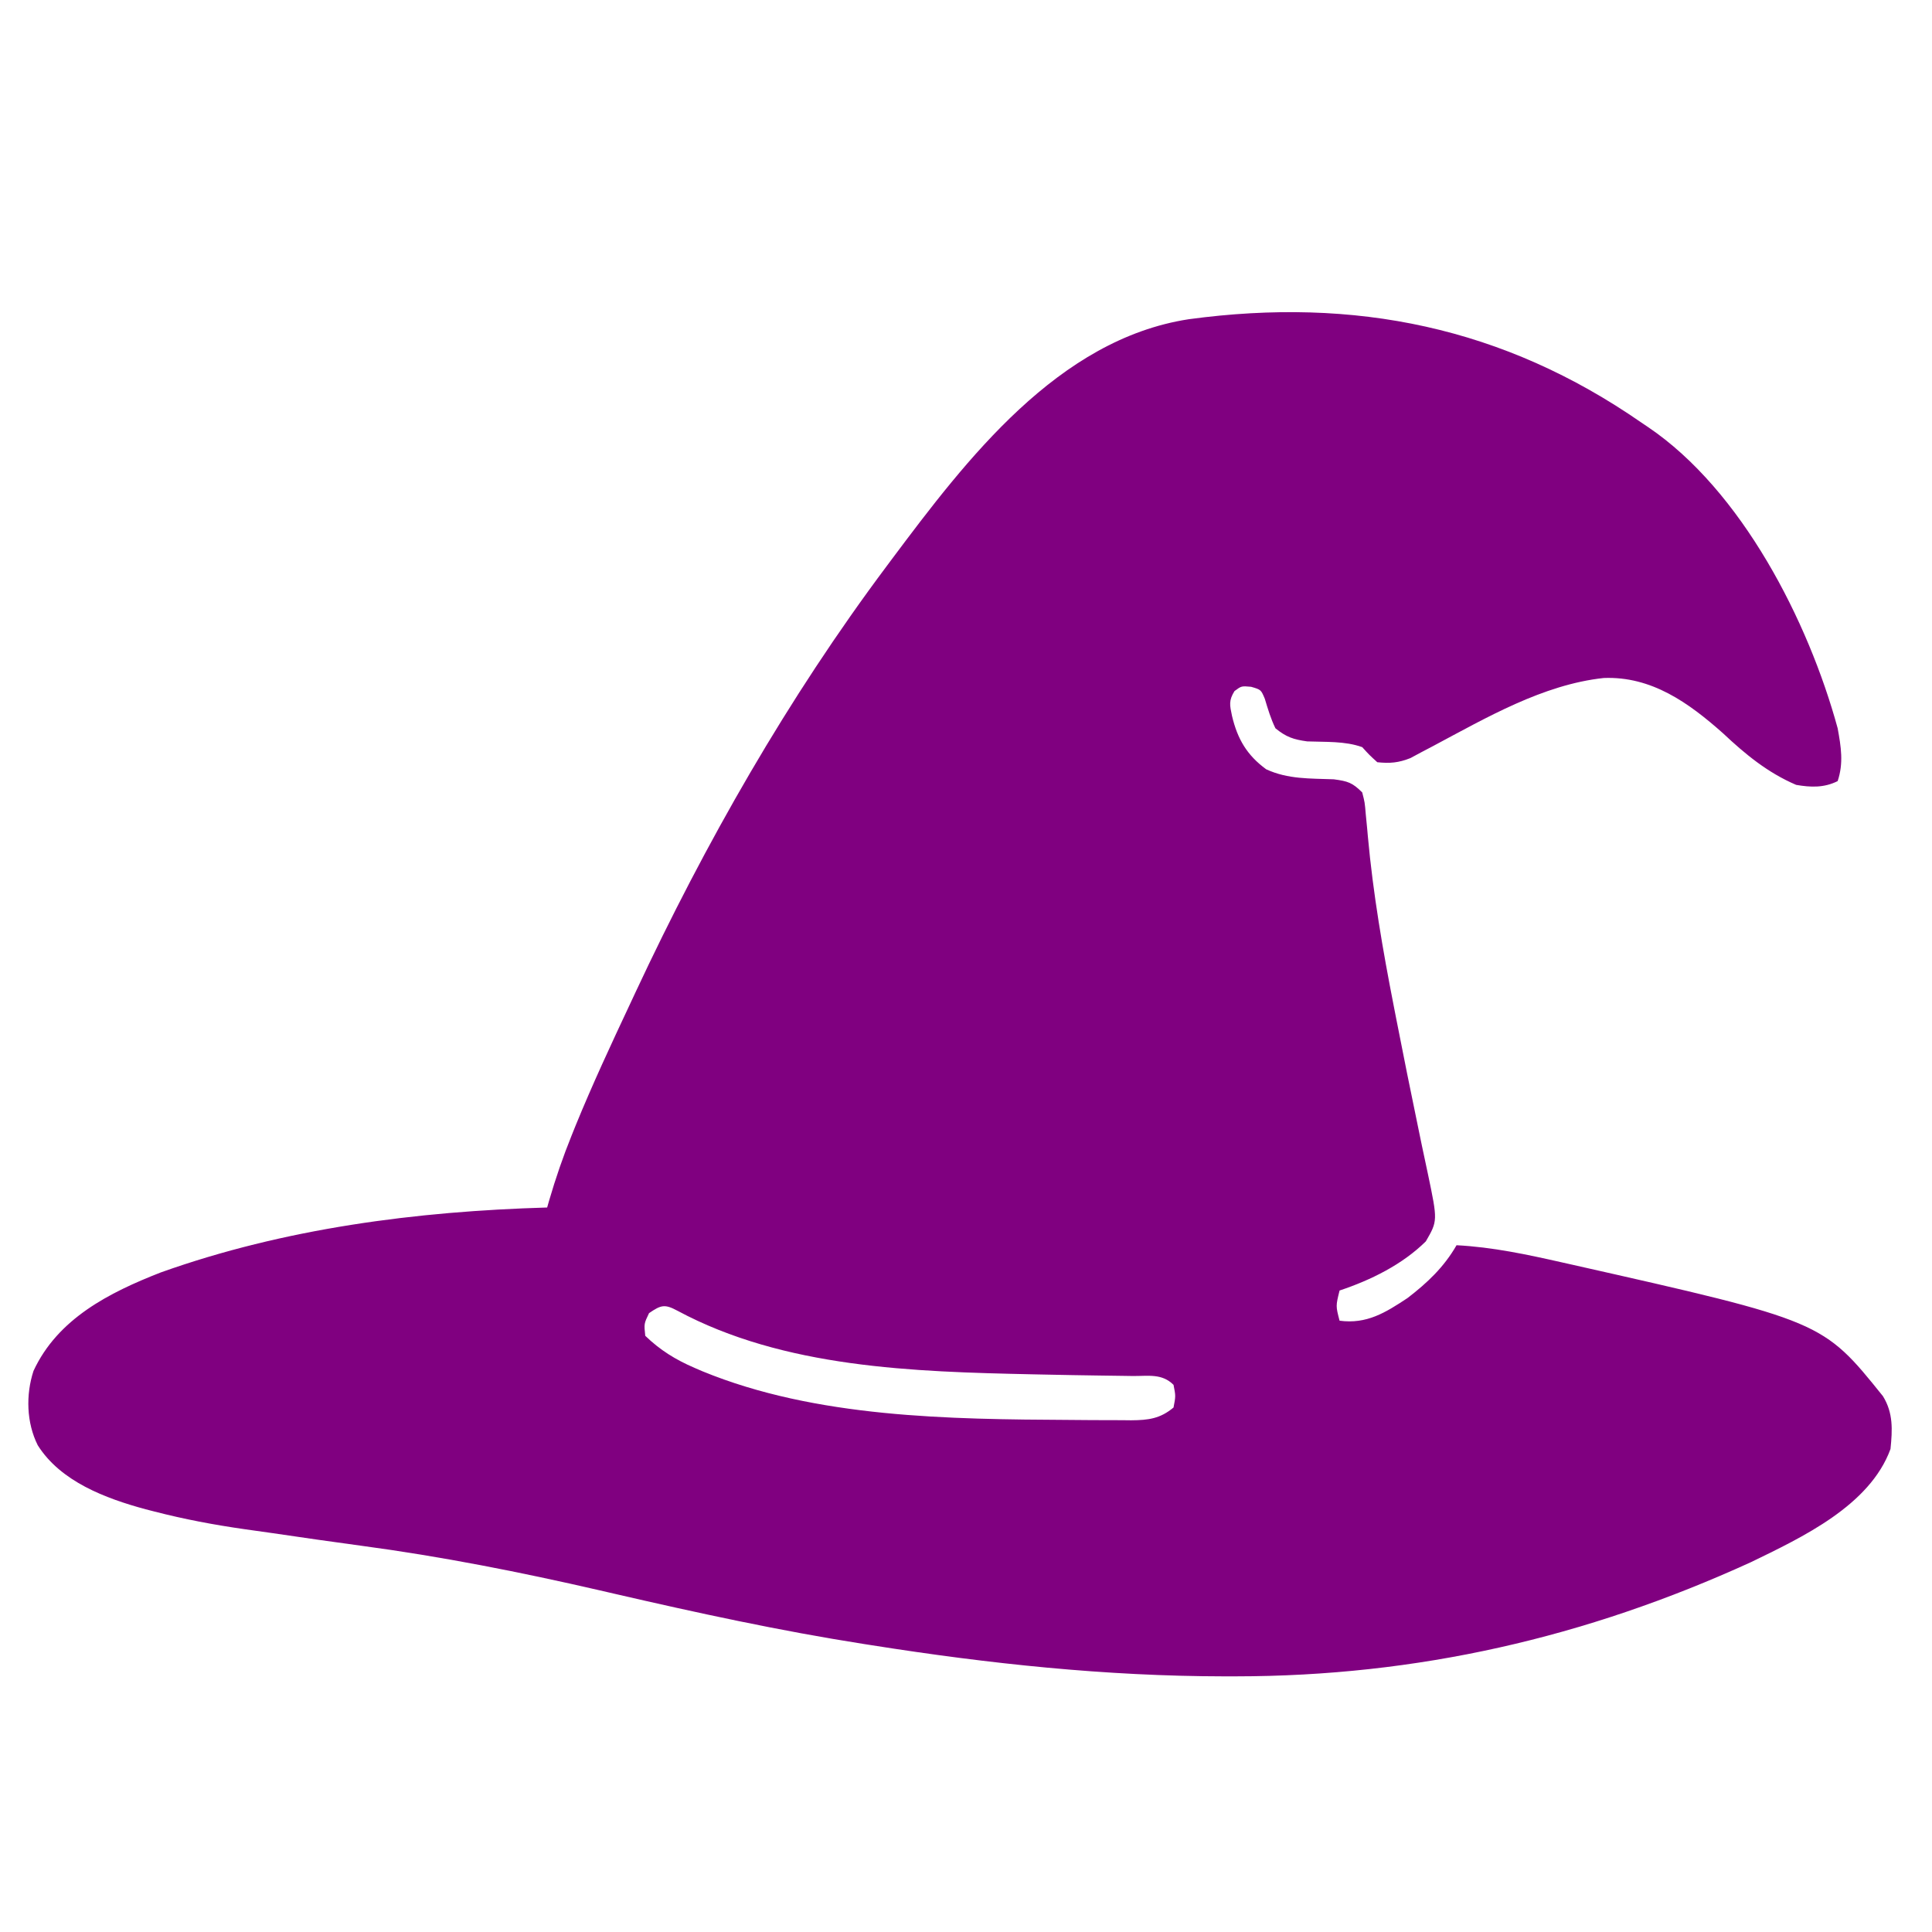
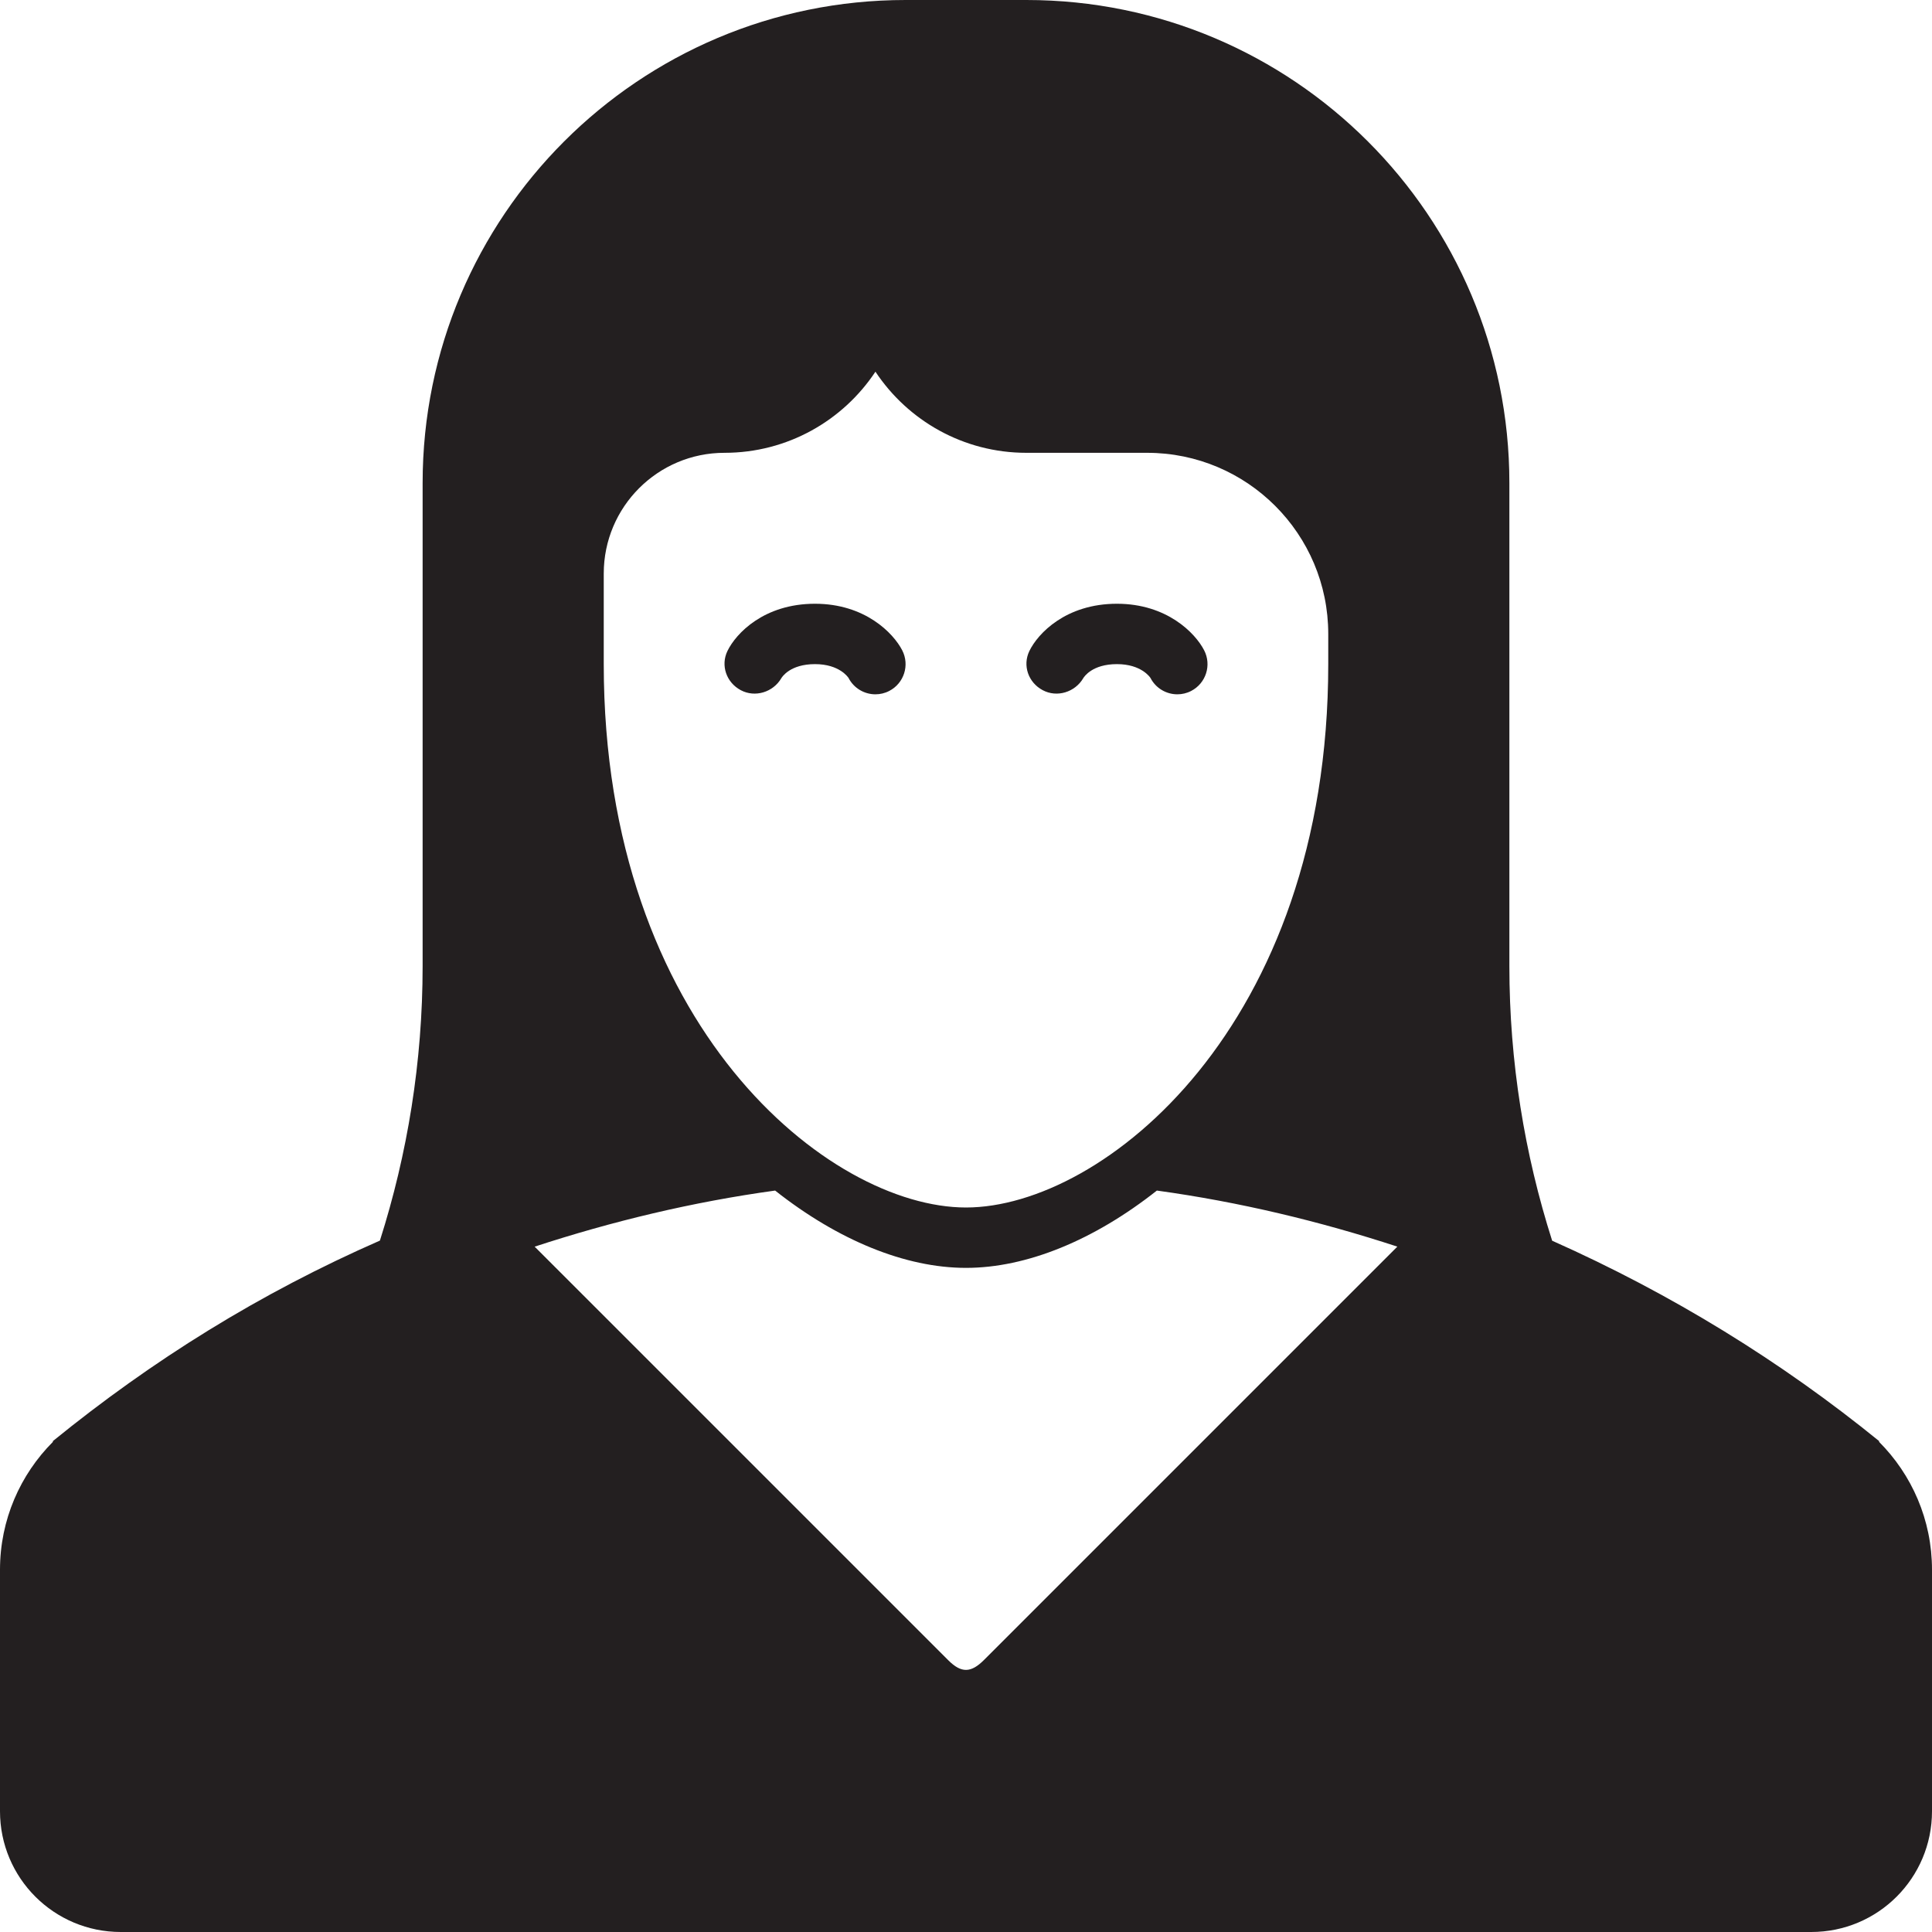
- <svg xmlns="http://www.w3.org/2000/svg" version="1.1" width="512" height="512" id="svg1">
-   <defs id="defs1" />
-   <path d="m 435,112 c 0.574,0.387 1.147,0.773 1.738,1.171 C 461.567,129.948 479.226,164.555 487,193 c 0.894,4.939 1.602,9.195 0,14 -3.61,1.805 -7.127,1.669 -11,1 -7.54,-3.229 -13.444,-8.089 -19.363,-13.656 -9.124,-8.11 -18.973,-15.167 -31.637,-14.668 -16.113,1.741 -31.137,10.547 -45.233,18.044 -1.044,0.549 -2.089,1.098 -3.165,1.663 -0.932,0.502 -1.865,1.003 -2.826,1.52 -3.162,1.25 -5.404,1.442 -8.776,1.097 -2.125,-1.938 -2.125,-1.938 -4,-4 -4.604,-1.656 -9.758,-1.327 -14.59,-1.523 C 342.758,195.966 340.848,195.323 338,193 c -1.245,-2.564 -1.991,-5.094 -2.812,-7.82 -1.014,-2.409 -1.014,-2.409 -3.625,-3.172 -2.561,-0.234 -2.561,-0.234 -4.406,1.133 -1.566,2.518 -1.263,3.734 -0.656,6.609 1.459,6.131 3.965,10.395 9.062,14.125 5.761,2.659 11.641,2.414 17.906,2.648 3.729,0.503 4.924,0.872 7.531,3.477 0.678,2.624 0.678,2.624 0.949,5.859 0.121,1.237 0.242,2.474 0.367,3.749 0.059,0.671 0.119,1.342 0.18,2.033 1.379,15.187 3.952,30.09 6.879,45.046 0.196,1.004 0.391,2.009 0.593,3.043 1.934,9.911 3.927,19.809 5.986,29.695 0.289,1.398 0.577,2.796 0.866,4.195 0.519,2.498 1.049,4.995 1.593,7.488 2.597,12.413 2.597,12.413 -0.548,17.861 C 371.621,335.132 363.289,339.237 355,342 c -1.015,4.102 -1.015,4.102 0,8 7.181,0.957 12.112,-2.102 18,-6 5.287,-4.056 9.669,-8.208 13,-14 9.548,0.494 18.707,2.462 28,4.562 0.788,0.177 1.575,0.353 2.387,0.535 C 483.004,350.107 483.004,350.107 499,370 c 2.75,4.463 2.517,8.906 2,14 -5.494,15.035 -23.451,23.416 -37,30 -43.767,19.992 -88.46,30.219 -136.562,30.25 -0.959,6.7e-4 -1.918,10e-4 -2.906,0.002 C 293.051,444.217 262.066,440.912 231,436 c -0.724,-0.113 -1.448,-0.227 -2.194,-0.343 -22.137,-3.476 -43.94,-8.213 -65.765,-13.249 -0.673,-0.155 -1.347,-0.311 -2.041,-0.471 -0.674,-0.155 -1.348,-0.311 -2.042,-0.471 -21.005,-4.841 -41.946,-8.981 -63.319,-11.841 -7.773,-1.041 -15.533,-2.17 -23.292,-3.311 -2.48,-0.36 -4.962,-0.706 -7.445,-1.049 -8.126,-1.156 -16.074,-2.651 -24.024,-4.707 -0.76,-0.194 -1.52,-0.389 -2.303,-0.589 C 27.96,397.096 16.057,392.62 10,383 7.004,377.008 6.812,369.649 8.875,363.312 15.299,349.45 28.926,342.557 42.613,337.207 75.424,325.513 110.313,321.008 145,320 c 0.176,-0.616 0.352,-1.232 0.533,-1.867 1.716,-5.88 3.673,-11.58 5.967,-17.258 0.343,-0.851 0.685,-1.701 1.038,-2.577 C 157.001,287.369 161.982,276.682 167,266 c 0.72,-1.542 0.72,-1.542 1.454,-3.116 C 186.924,223.38 208.837,184.942 235,150 c 0.448,-0.601 0.897,-1.203 1.358,-1.822 19.806,-26.478 44.018,-58.248 78.686,-63.582 C 359.111,78.633 398.467,86.671 435,112 Z M 172,348 c -1.342,2.802 -1.342,2.802 -1,6 3.935,3.803 8.033,6.333 13.062,8.5 1.028,0.443 1.028,0.443 2.077,0.896 30.14,12.371 65.411,12.722 97.505,12.901 1.895,0.011 3.79,0.025 5.685,0.045 2.672,0.024 5.343,0.026 8.014,0.022 1.201,0.014 1.201,0.014 2.427,0.028 4.546,-0.037 7.691,-0.418 11.229,-3.391 0.583,-3.043 0.583,-3.043 0,-6 -3.061,-3.061 -6.656,-2.319 -10.766,-2.344 -0.893,-0.014 -1.785,-0.028 -2.705,-0.042 -1.923,-0.03 -3.847,-0.055 -5.77,-0.078 -5.048,-0.062 -10.095,-0.164 -15.142,-0.267 -1.506,-0.031 -1.506,-0.031 -3.042,-0.062 -31.442,-0.68 -65.775,-1.663 -94.048,-16.852 -3.368,-1.806 -4.336,-1.549 -7.527,0.645 z" fill="#000000" id="path1" style="fill:#800080" />
+ <svg xmlns="http://www.w3.org/2000/svg" version="1.0" id="Layer_1" width="800px" height="800px" viewBox="0 0 64 64" enable-background="new 0 0 64 64" xml:space="preserve">
+   <g>
+     <path fill="#231F20" d="M62.242,47.758l0.014-0.014c-3.239-2.634-6.865-4.874-10.839-6.644C50.502,38.229,50,35.175,50,32V16   c0-8.837-7.163-16-16-16h-4c-8.837,0-16,7.163-16,16v16c0,3.173-0.501,6.226-1.415,9.096c-3.979,1.745-7.526,3.953-10.841,6.648   l0.014,0.014C0.672,48.844,0,50.344,0,52v8c0,2.211,1.789,4,4,4h56c2.211,0,4-1.789,4-4v-8C64,50.344,63.328,48.844,62.242,47.758z    M20,19c0-2.209,1.791-4,4-4c2.088,0,3.926-1.068,5-2.687C30.074,13.932,31.912,15,34,15h4c3.313,0,6,2.687,6,6c0,0.188,0,0.5,0,1   c0,12-7.469,18-12,18s-12-6-12-18C20,21.5,20,19,20,19z M25.677,39.439C27.76,41.084,29.99,42,32,42s4.24-0.916,6.323-2.561   c2.743,0.378,5.399,1.018,7.966,1.857c-2.468,2.468-13.311,13.311-13.691,13.691c-0.43,0.43-0.748,0.447-1.183,0.013   C31.03,54.616,20.18,43.766,17.711,41.297C20.277,40.457,22.934,39.817,25.677,39.439z" />
+     <path fill="#231F20" d="M25.882,22.467C25.91,22.419,26.18,22,26.998,22c0.808,0,1.096,0.436,1.111,0.458   C28.287,22.803,28.637,23,28.999,23c0.154,0,0.311-0.035,0.457-0.111c0.491-0.253,0.684-0.856,0.431-1.347   C29.592,20.969,28.651,20,26.998,20c-1.691,0-2.618,0.983-2.9,1.564c-0.233,0.482-0.034,1.045,0.439,1.298   C25.012,23.117,25.61,22.931,25.882,22.467z" />
+     <path fill="#231F20" d="M34.539,22.862c0.475,0.255,1.073,0.068,1.345-0.396C35.912,22.419,36.182,22,37,22   c0.808,0,1.096,0.436,1.111,0.458C38.289,22.803,38.639,23,39.001,23c0.154,0,0.311-0.035,0.457-0.111   c0.491-0.253,0.684-0.856,0.431-1.347C39.594,20.969,38.653,20,37,20c-1.691,0-2.618,0.983-2.9,1.564   C33.866,22.047,34.065,22.609,34.539,22.862z" />
+   </g>
</svg>
